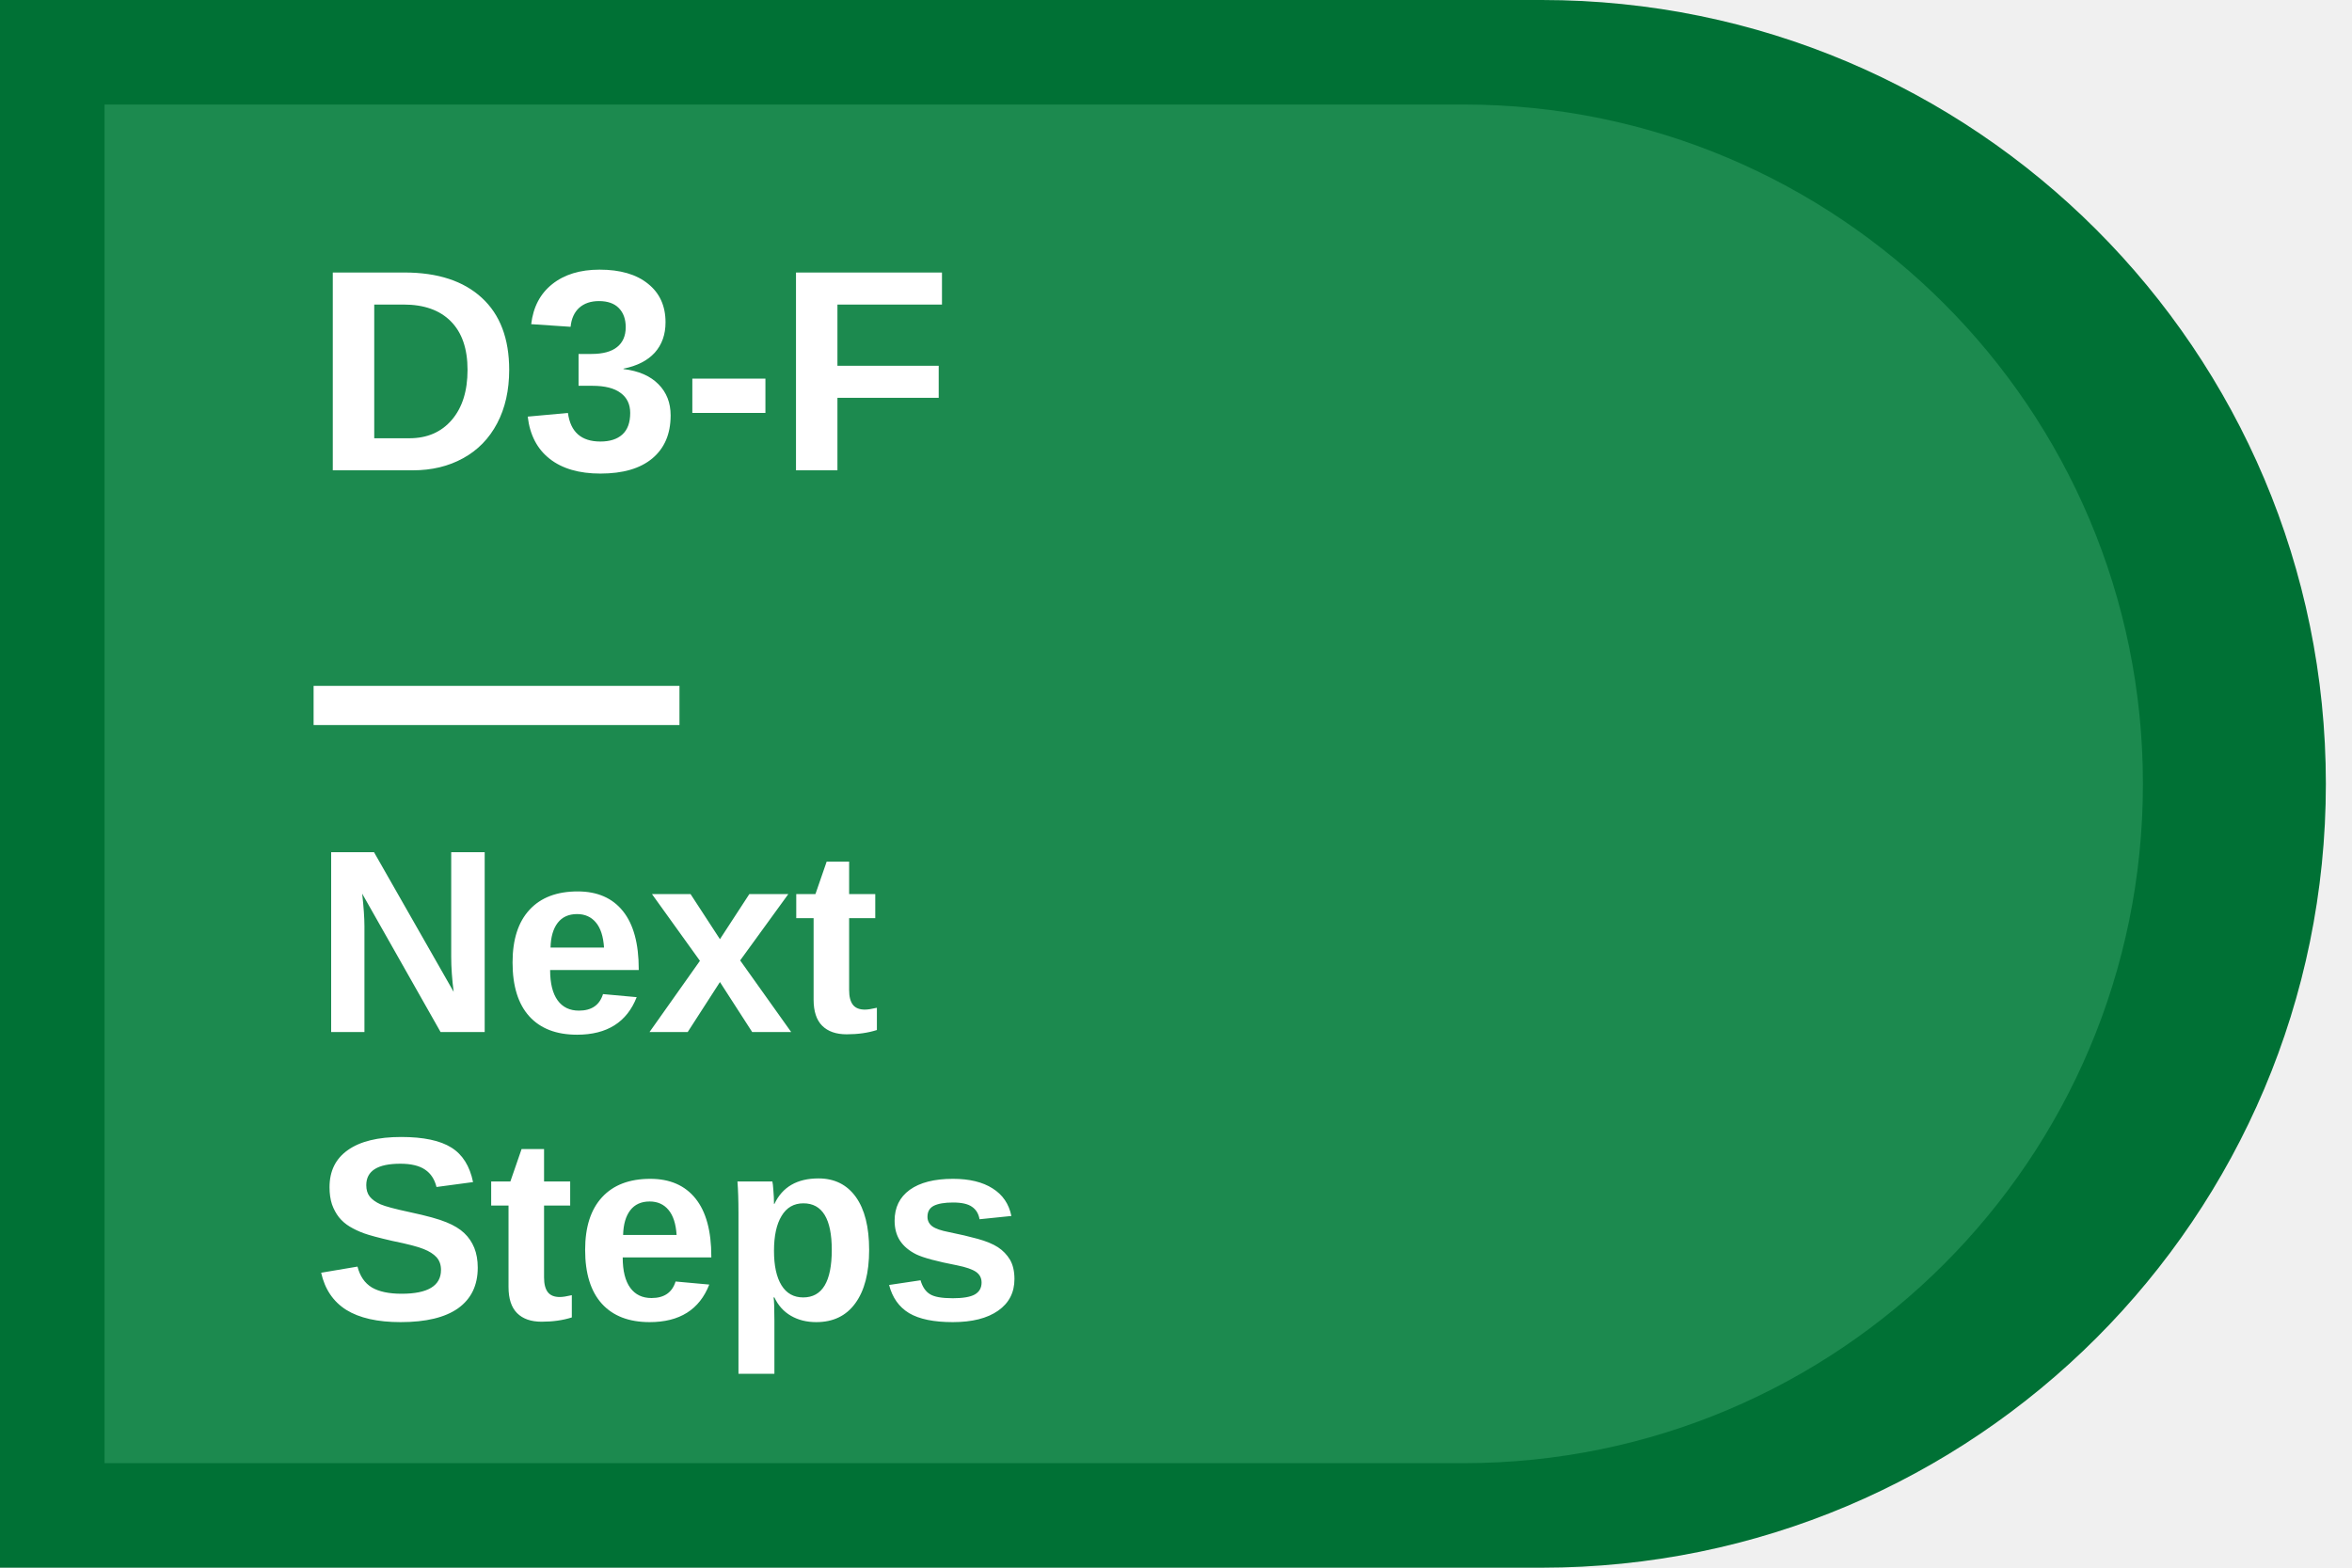
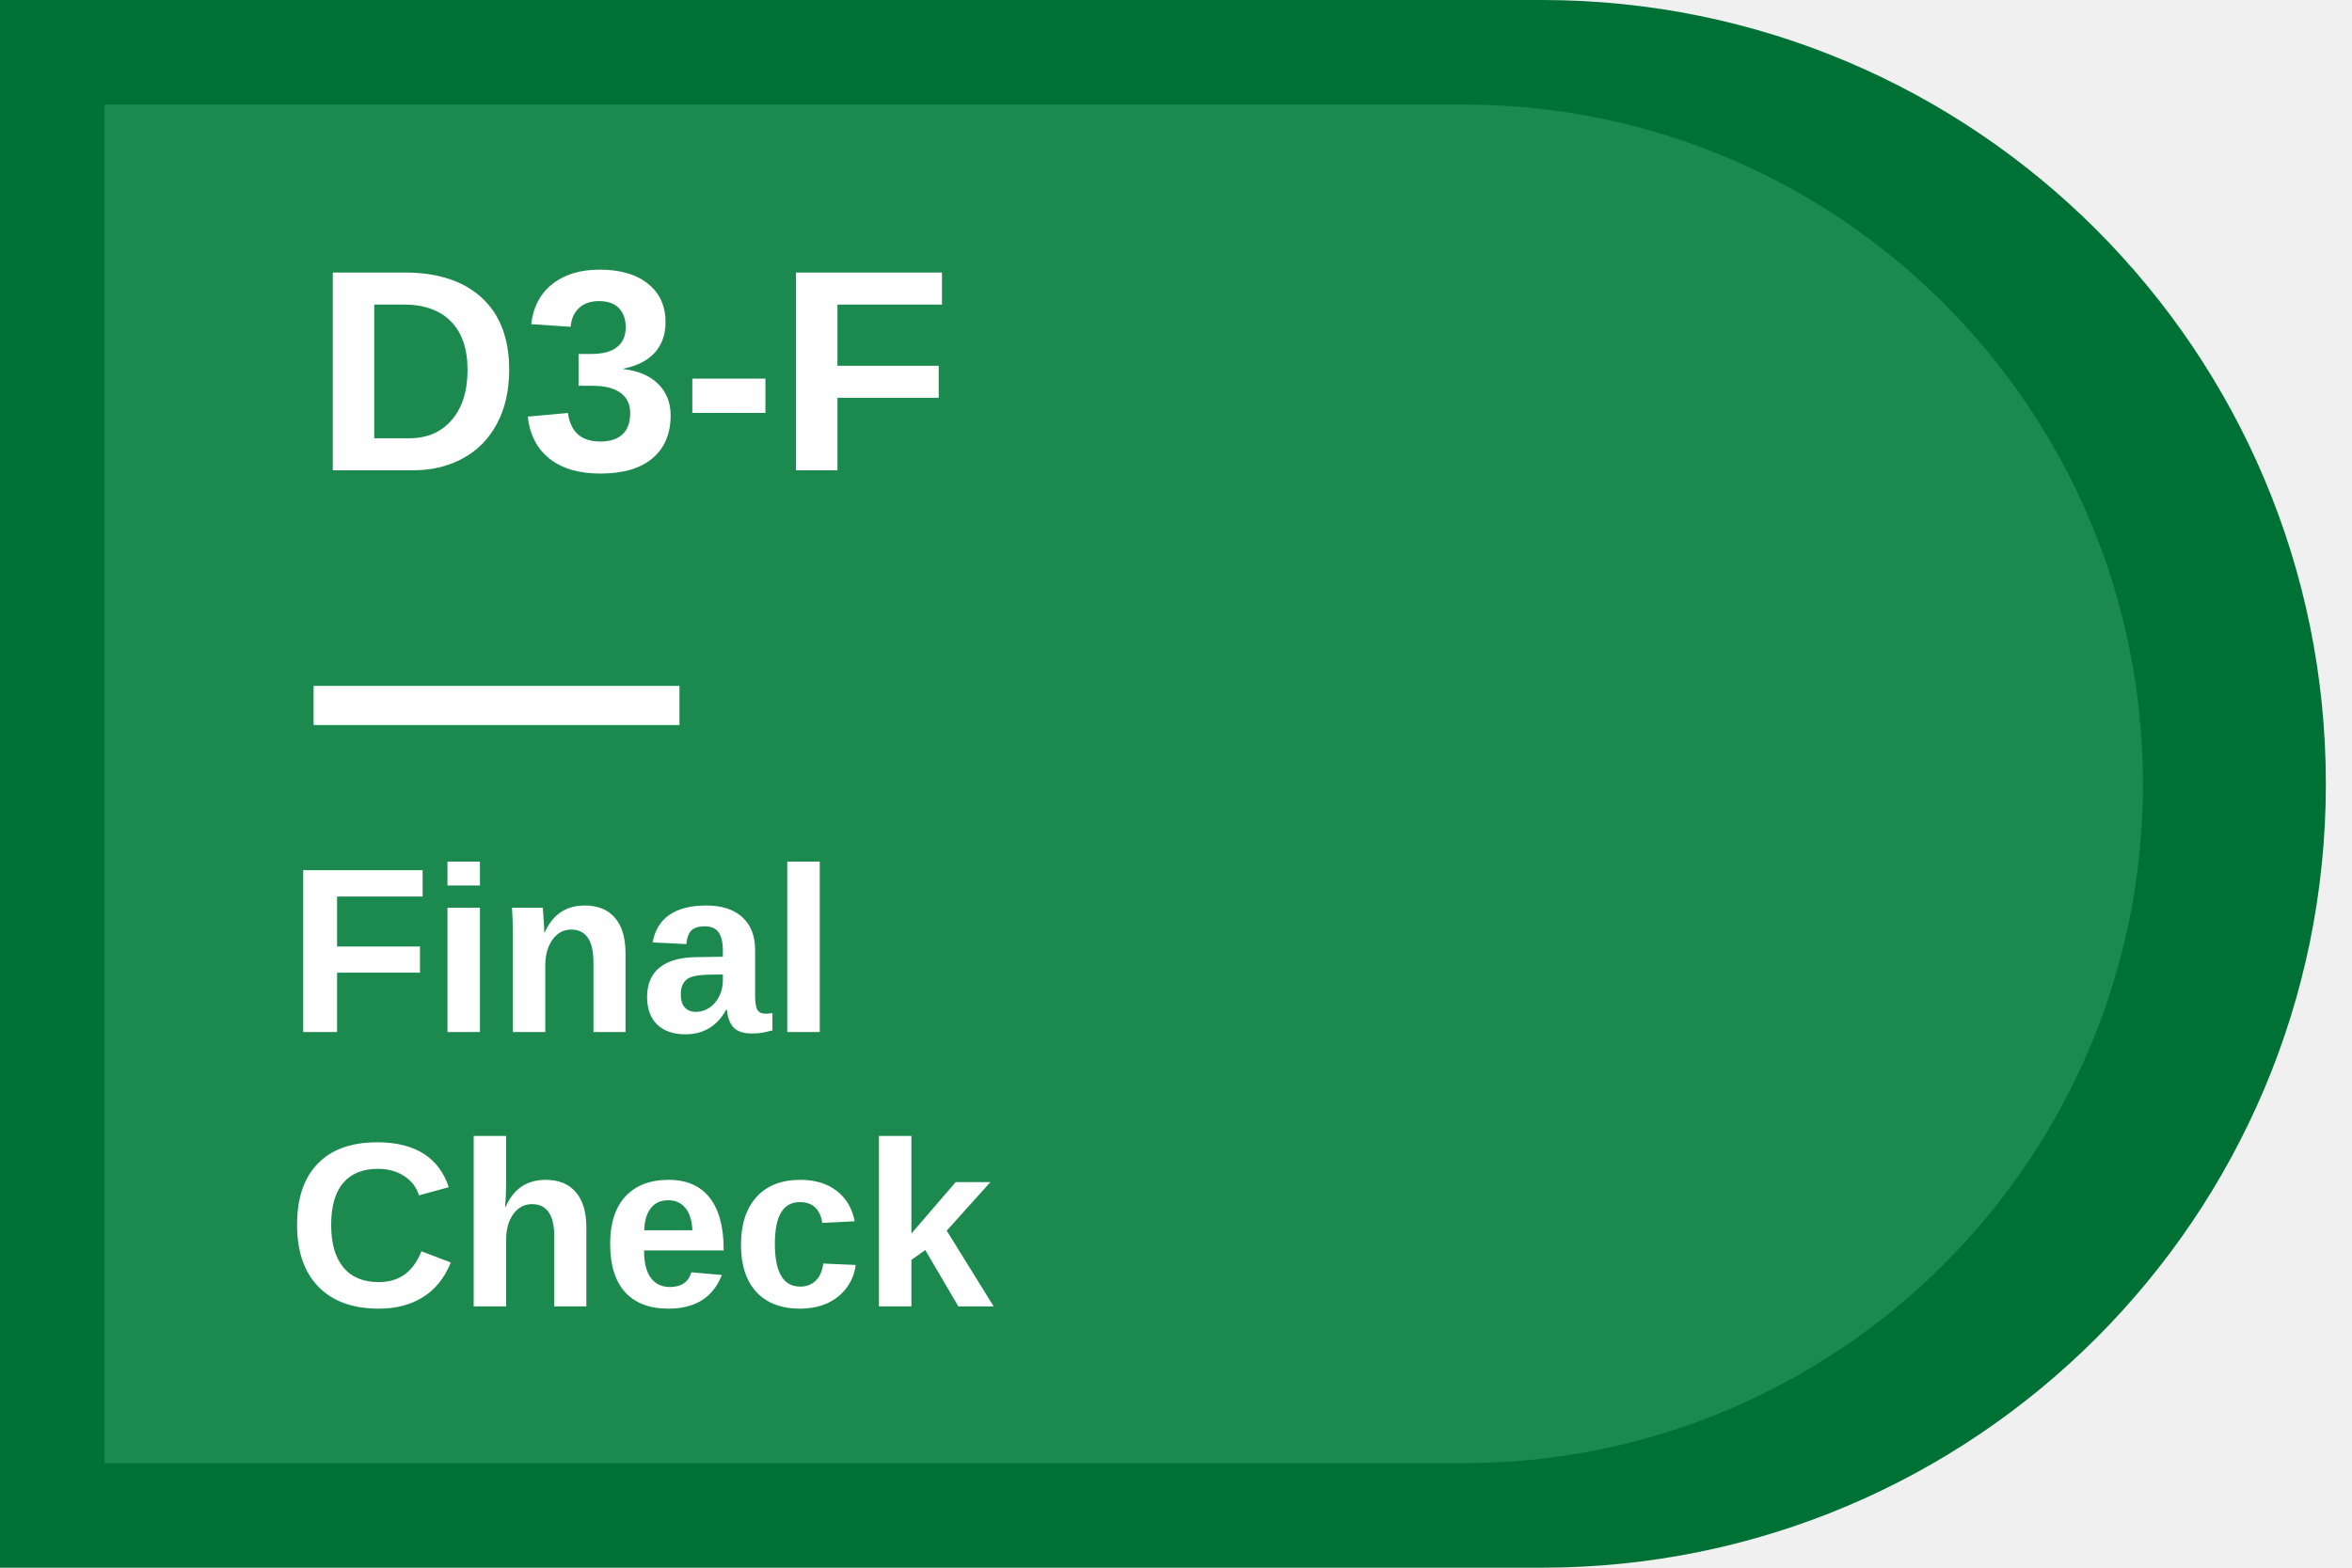
<svg xmlns="http://www.w3.org/2000/svg" viewBox="0 0 180 120" role="img" aria-labelledby="title">
  <path fill="#007135" d="M0 0h118a60 60 0 0 1 0 120H0z" />
  <path fill="#4FB77F" opacity=".35" d="M8 8h104a52 52 0 0 1 0 104H8z" />
  <text x="24" y="36" fill="#fff" font-family="Arial, sans-serif" font-size="22" font-weight="700">D3-F</text>
  <path stroke="#fff" stroke-width="3" d="M24 54h28" />
-   <text x="24" y="79" fill="#fff" font-family="Arial, sans-serif" font-size="20" font-weight="700">Next</text>
-   <text x="24" y="101" fill="#fff" font-family="Arial, sans-serif" font-size="20" font-weight="700">Steps</text>
+   <text x="22" y="79" fill="#fff" font-family="Arial, sans-serif" font-size="18" font-weight="700">Final</text>
+   <text x="22" y="100" fill="#fff" font-family="Arial, sans-serif" font-size="18" font-weight="700">Check</text>
</svg>
